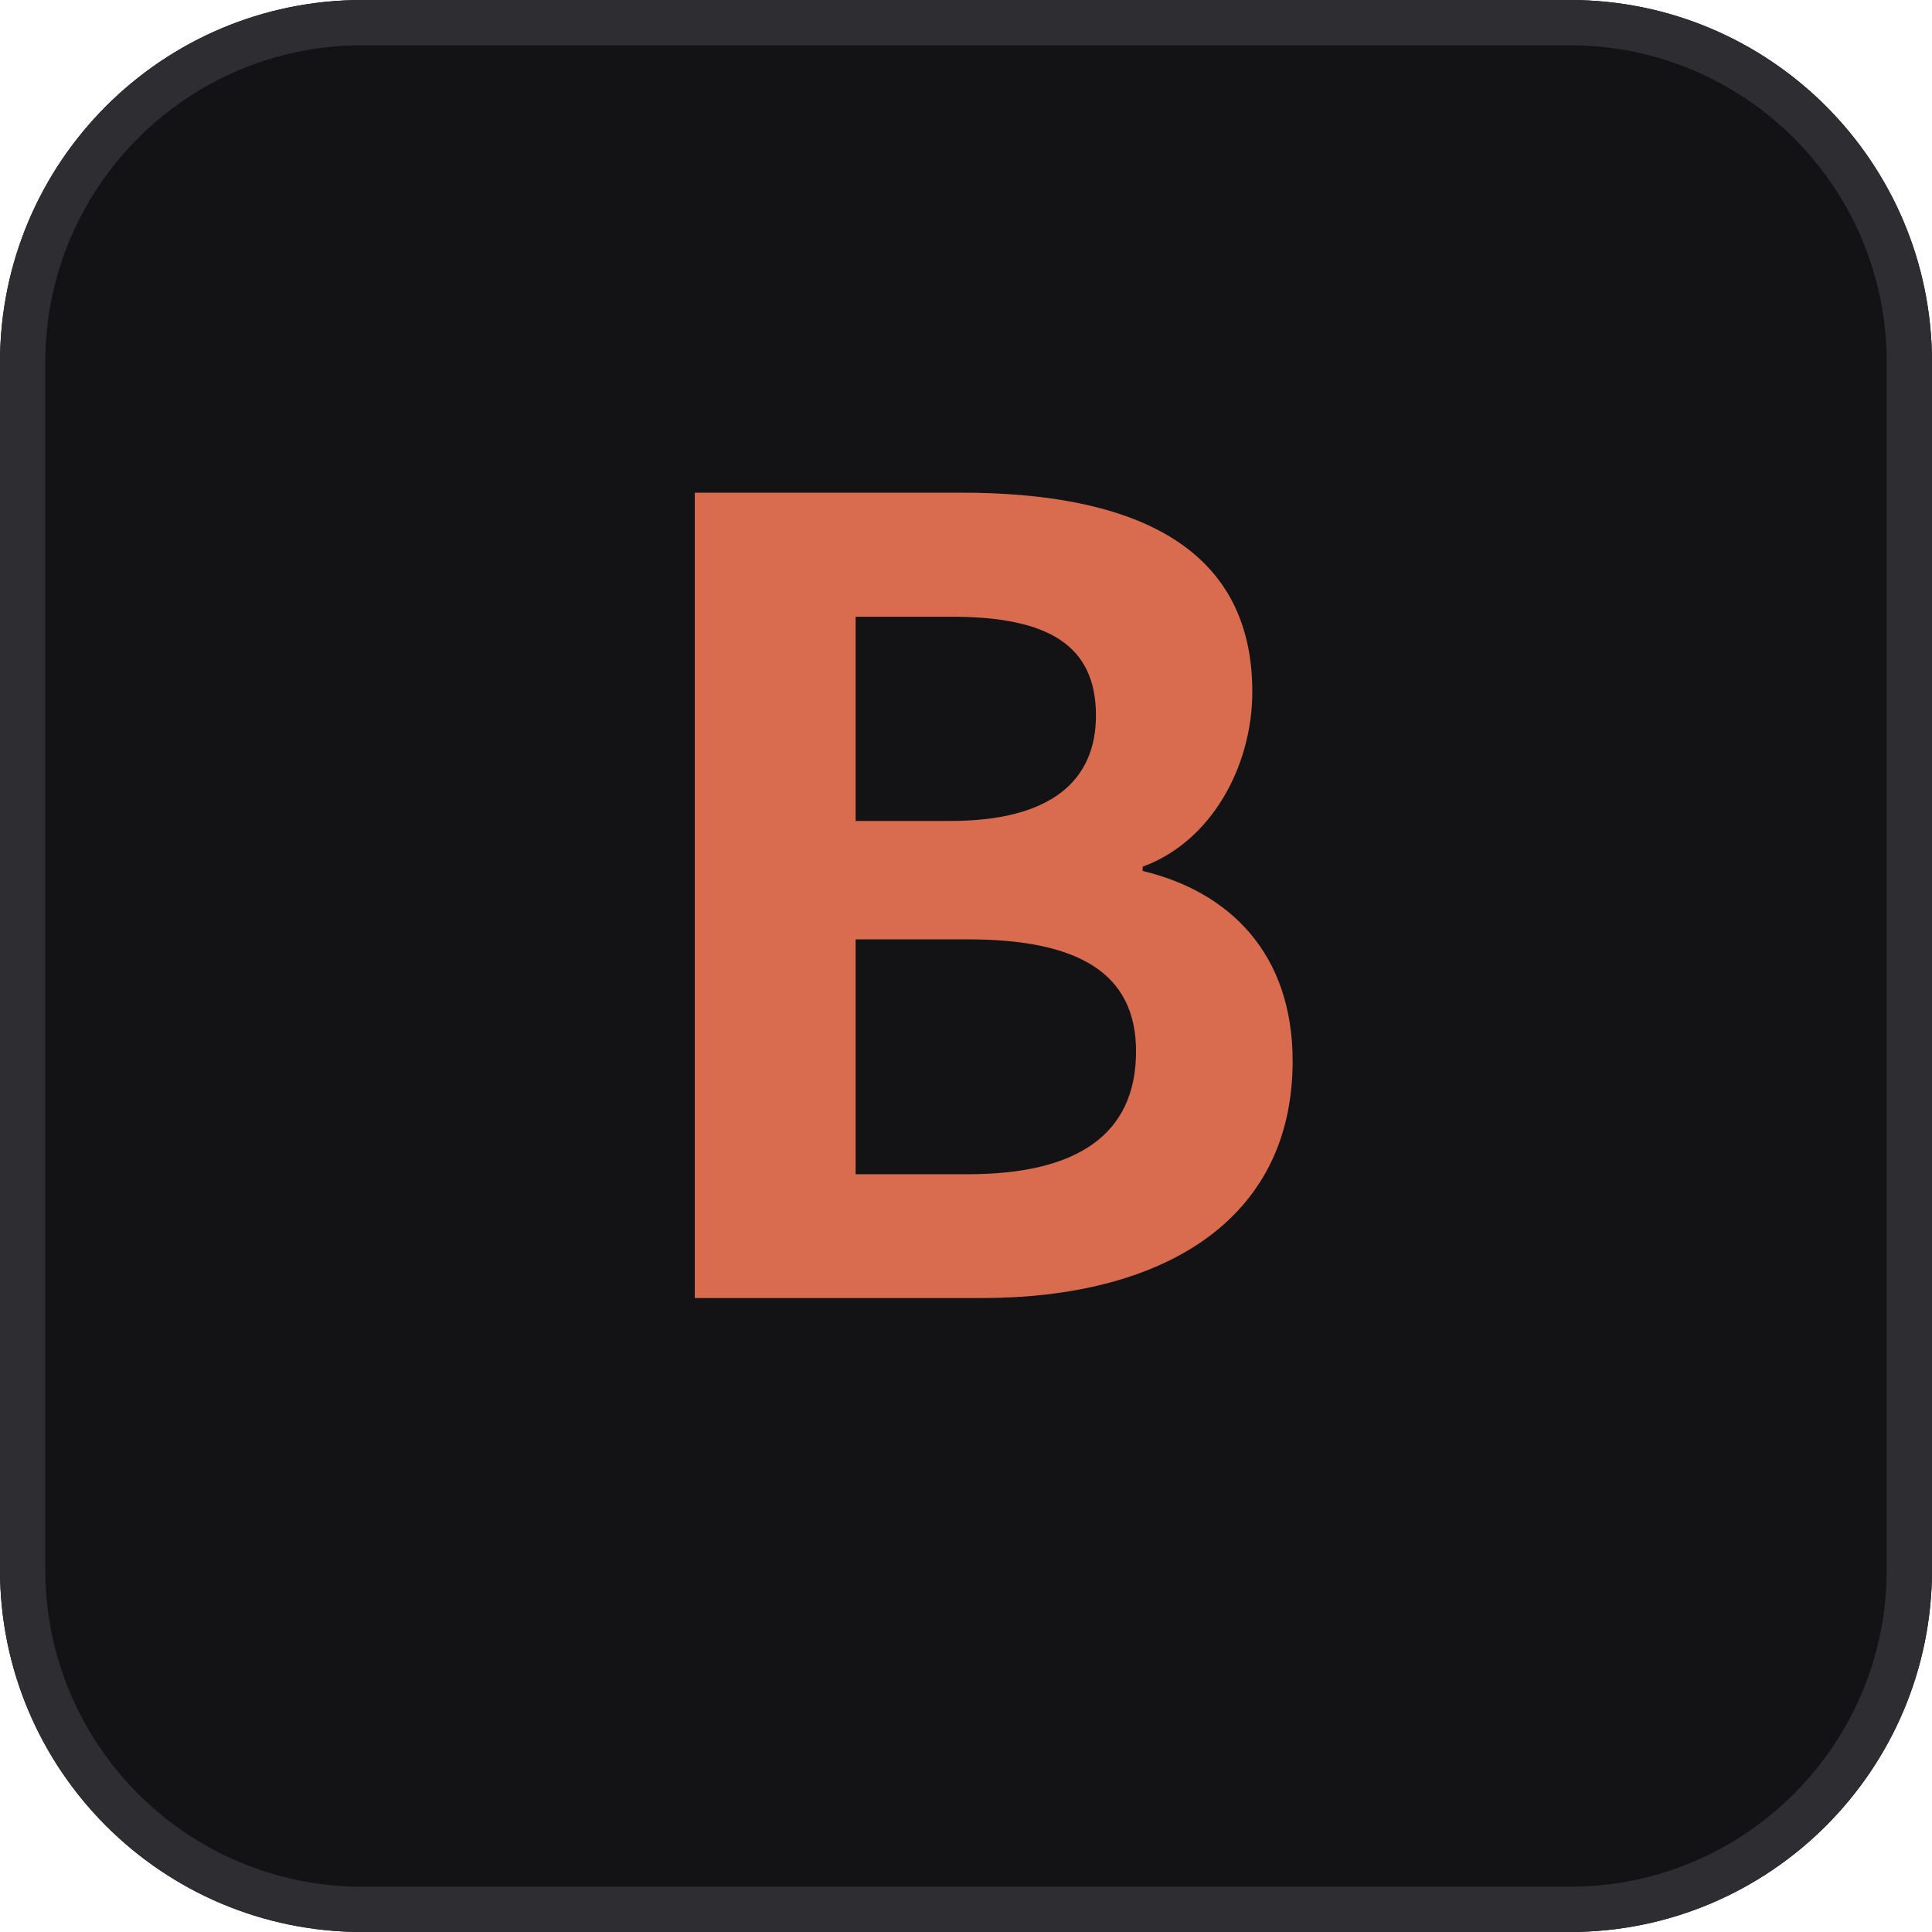
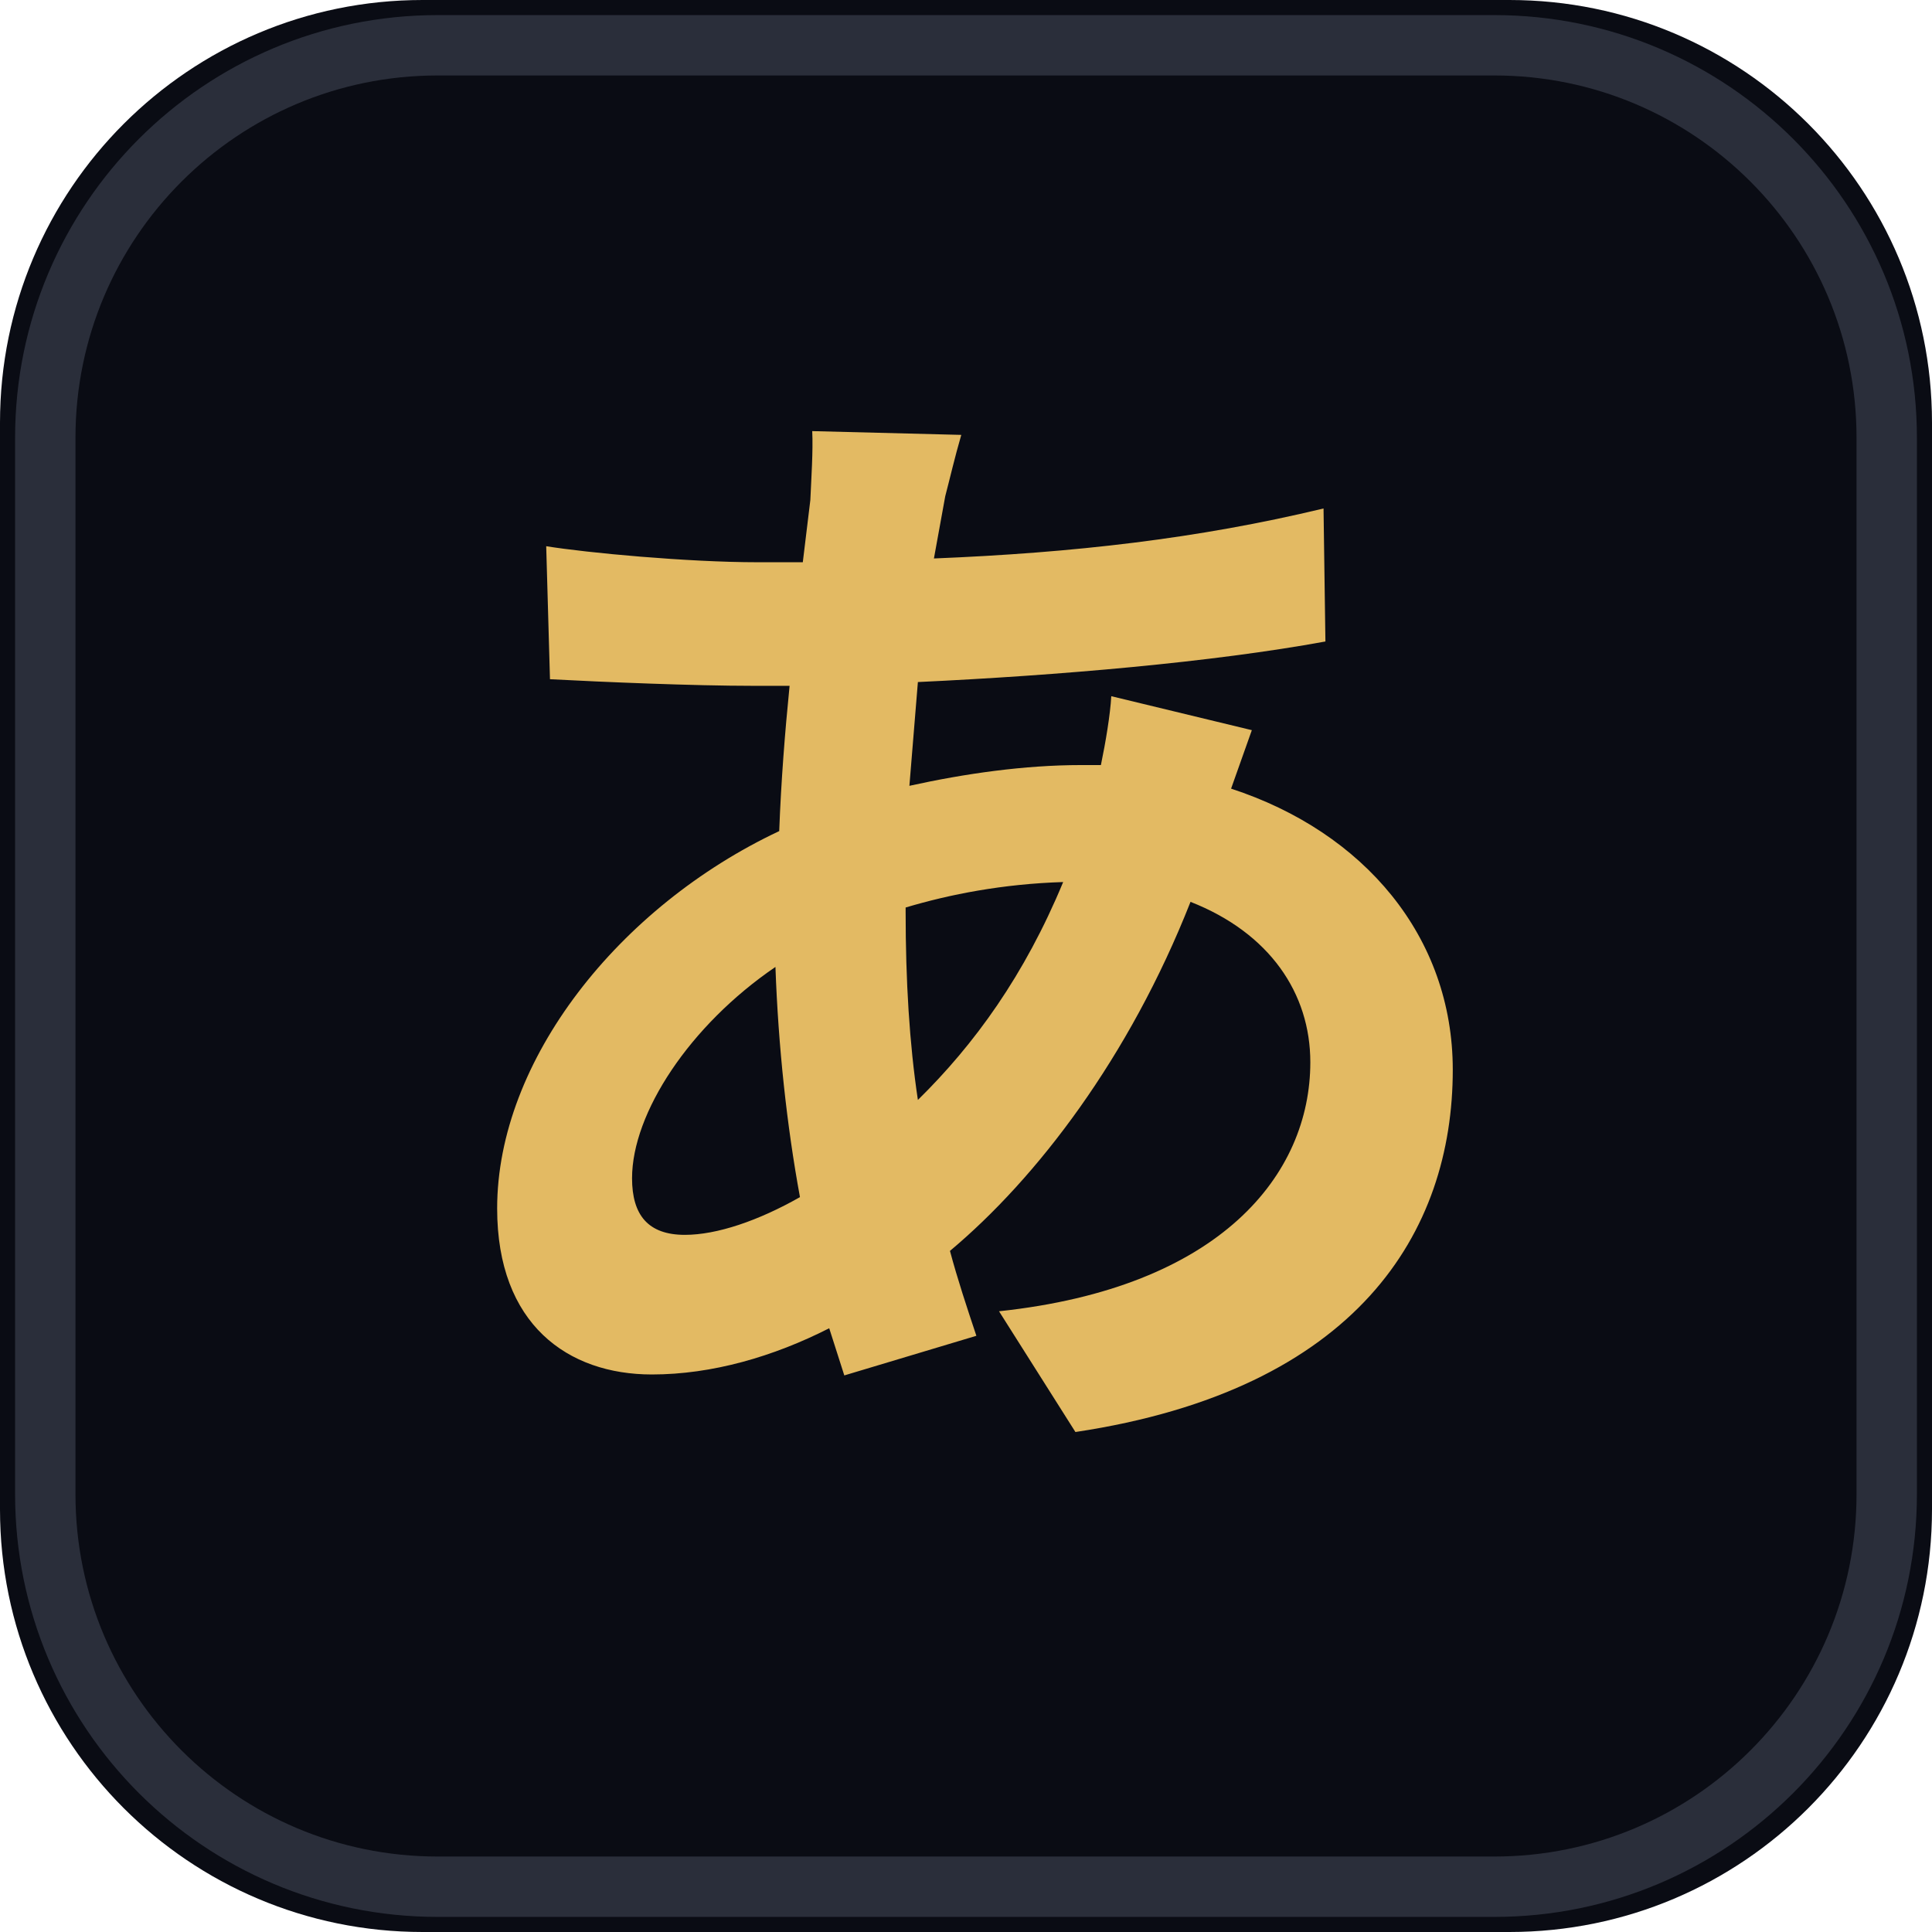
- <svg xmlns="http://www.w3.org/2000/svg" width="128" height="128" viewBox="0 0 128 128">
-   <rect width="128" height="128" rx="24" fill="#131316" />
-   <rect x="1.5" y="1.5" width="125" height="125" rx="22.5" fill="none" stroke="#2e2e32" stroke-width="3" />
-   <text x="64" y="86" font-family="'Noto Sans CJK JP','Noto Sans JP','Hiragino Sans','Yu Gothic',sans-serif" font-size="72" font-weight="700" fill="#d96c4f" text-anchor="middle">B</text>
+ <svg xmlns="http://www.w3.org/2000/svg" viewBox="0 0 32 32" role="img" aria-label="AnimeVocab">
+   <rect width="32" height="32" rx="7" fill="#0a0c14" />
+   <rect x="0.75" y="0.75" width="30.5" height="30.5" rx="6.5" fill="none" stroke="#2a2e3a" stroke-width="1" />
+   <text x="16" y="22.5" font-family="'Hiragino Sans','Yu Gothic UI','Noto Sans JP',sans-serif" font-size="19" font-weight="700" fill="#e3ba63" text-anchor="middle">あ</text>
</svg>
